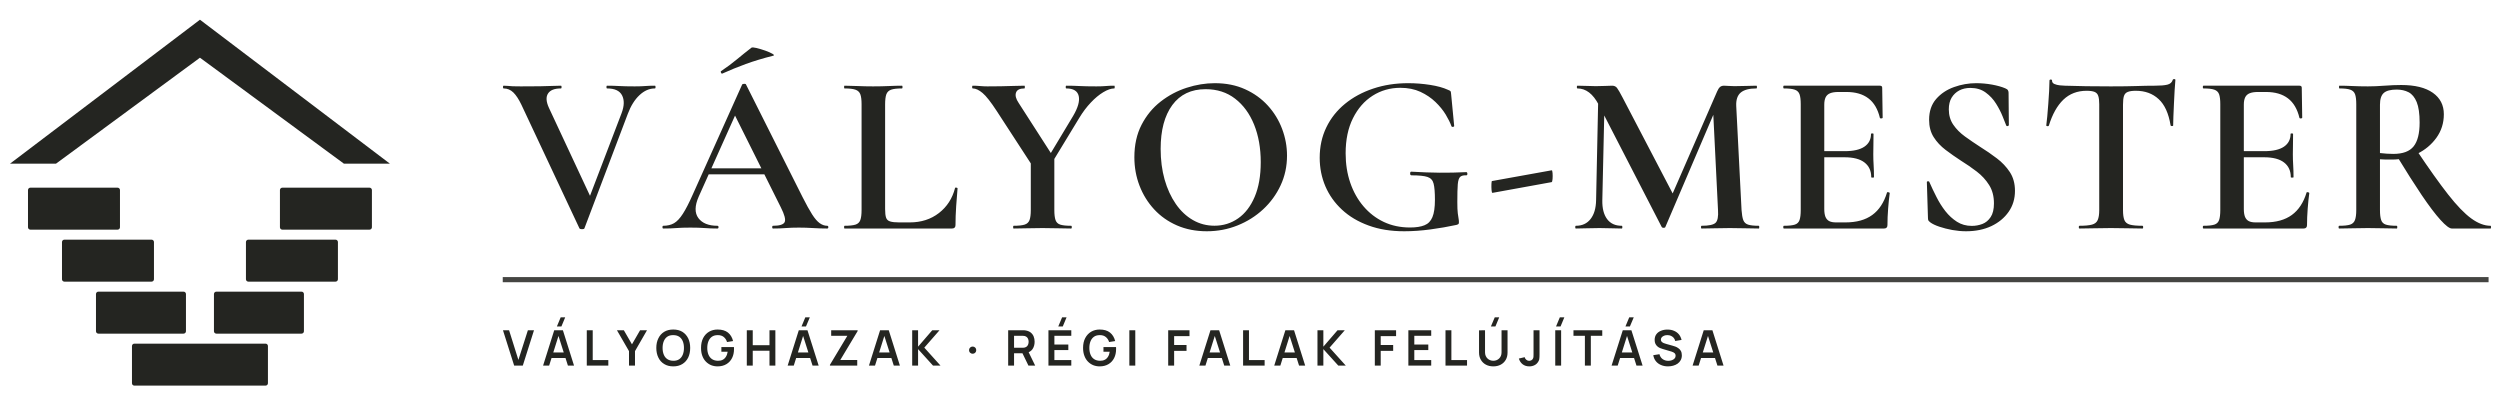
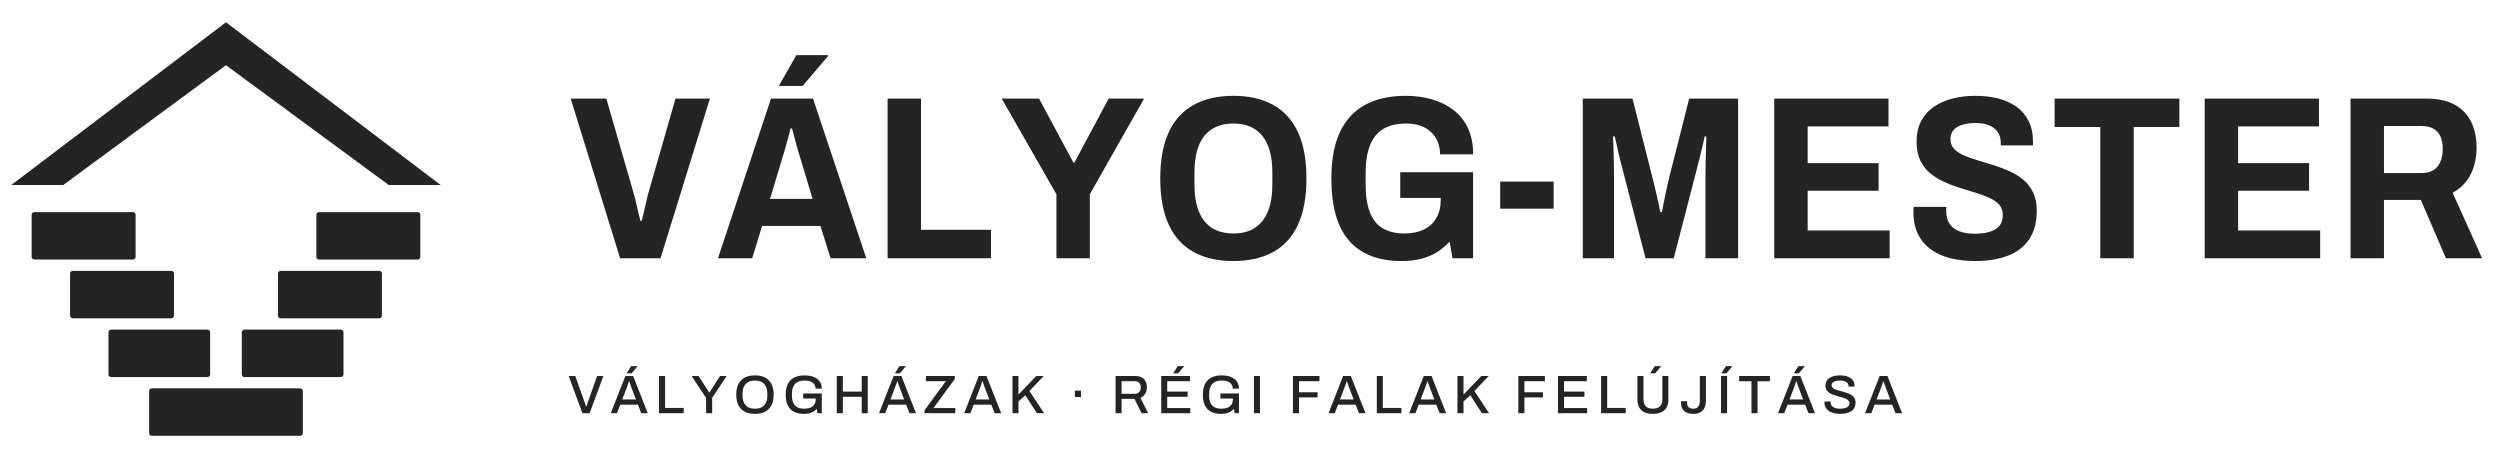
- <svg xmlns="http://www.w3.org/2000/svg" viewBox="0 0 437.6 70.0" role="img" aria-label="Vályog-Mester">
+ <svg xmlns="http://www.w3.org/2000/svg" viewBox="0 0 387.2 70.0" role="img" aria-label="Vályog-Mester">
  <g transform="translate(0 1) scale(0.7)">
    <path d="M50 3.5 L97.5 39.5 L86 39.5 L50 13 L14 39.5 L2.5 39.5Z" fill="#242521" />
    <g fill="#242521">
      <rect x="7" y="45.5" width="23" height="10.5" rx=".6" />
      <rect x="70" y="45.5" width="23" height="10.5" rx=".6" />
      <rect x="15.5" y="58.5" width="23" height="10.5" rx=".6" />
      <rect x="61.5" y="58.5" width="23" height="10.5" rx=".6" />
      <rect x="24" y="71.5" width="22.5" height="10.5" rx=".6" />
      <rect x="53.5" y="71.5" width="22.5" height="10.5" rx=".6" />
      <rect x="33" y="84.5" width="34" height="10.5" rx=".6" />
    </g>
  </g>
-   <path transform="translate(88.0 40)" d="M26.63 -25Q26.75 -25 26.75 -24.76Q26.75 -24.52 26.63 -24.52Q25.18 -24.52 23.93 -23.34Q22.68 -22.17 21.89 -20.07L14.3 -0.04Q14.26 0.12 13.88 0.12Q13.5 0.12 13.42 -0.04L3.26 -21.68Q2.58 -23.1 1.86 -23.81Q1.13 -24.52 0.16 -24.52Q0.04 -24.52 0.04 -24.76Q0.04 -25 0.16 -25Q0.65 -25 0.96 -24.96Q1.26 -24.92 1.74 -24.9Q2.21 -24.88 3.15 -24.88Q5.21 -24.88 6.53 -24.9Q7.85 -24.92 8.7 -24.96Q9.55 -25 10.18 -25Q10.3 -25 10.3 -24.76Q10.3 -24.52 10.18 -24.52Q8.49 -24.52 7.92 -23.62Q7.35 -22.73 8.09 -21.11L15.61 -5.01L13.84 -1.97L20.81 -20.21Q21.51 -22.09 20.89 -23.3Q20.27 -24.52 18.27 -24.52Q18.15 -24.52 18.15 -24.76Q18.15 -25 18.27 -25Q19.4 -25 20.42 -24.94Q21.43 -24.88 23.1 -24.88Q24.23 -24.88 24.93 -24.94Q25.63 -25 26.63 -25ZM35.24 -9.48 35.81 -10.54H47.17L47.45 -9.48ZM56.79 -0.48Q56.99 -0.48 56.99 -0.24Q56.99 0 56.79 0Q55.6 0 54.32 -0.08Q53.04 -0.16 51.85 -0.16Q50.51 -0.16 49.52 -0.08Q48.54 0 47.32 0Q47.16 0 47.16 -0.24Q47.16 -0.48 47.32 -0.48Q49.04 -0.48 49.35 -1.13Q49.65 -1.78 48.68 -3.7L40.44 -20.21L42.23 -23.27L34.3 -5.58Q33.24 -3.17 34.25 -1.82Q35.26 -0.48 37.57 -0.48Q37.77 -0.48 37.77 -0.24Q37.77 0 37.57 0Q36.37 0 35.37 -0.08Q34.37 -0.16 32.85 -0.16Q31.31 -0.16 30.38 -0.08Q29.45 0 28.11 0Q27.95 0 27.95 -0.24Q27.95 -0.48 28.11 -0.48Q29.19 -0.48 29.98 -0.93Q30.76 -1.38 31.53 -2.58Q32.3 -3.77 33.27 -5.97L41.9 -25.19Q41.95 -25.31 42.25 -25.33Q42.55 -25.35 42.59 -25.19L52.49 -5.48Q53.45 -3.58 54.15 -2.48Q54.85 -1.38 55.49 -0.93Q56.12 -0.48 56.79 -0.48ZM38.43 -27.12Q38.27 -27.08 38.19 -27.3Q38.11 -27.52 38.23 -27.56Q39.75 -28.58 41.01 -29.63Q42.26 -30.67 43.53 -31.65Q43.68 -31.77 44.41 -31.6Q45.15 -31.42 45.95 -31.14Q46.76 -30.85 47.22 -30.58Q47.68 -30.31 47.31 -30.24Q44.63 -29.56 42.55 -28.8Q40.47 -28.04 38.43 -27.12ZM66.93 -21.72V-3.4Q66.93 -2.4 67.1 -1.9Q67.27 -1.4 67.81 -1.24Q68.34 -1.07 69.37 -1.07H71.24Q74.23 -1.07 76.35 -2.71Q78.47 -4.35 79.17 -7.08Q79.2 -7.2 79.4 -7.16Q79.61 -7.13 79.61 -7.01Q79.49 -5.73 79.37 -3.93Q79.25 -2.13 79.25 -0.6Q79.25 0 78.63 0H59.83Q59.75 0 59.75 -0.24Q59.75 -0.48 59.83 -0.48Q61.1 -0.48 61.74 -0.68Q62.37 -0.88 62.59 -1.48Q62.81 -2.08 62.81 -3.24V-21.76Q62.81 -22.92 62.59 -23.5Q62.37 -24.08 61.74 -24.3Q61.1 -24.52 59.83 -24.52Q59.75 -24.52 59.75 -24.76Q59.75 -25 59.83 -25Q60.79 -25 62.1 -24.94Q63.41 -24.88 64.83 -24.88Q66.34 -24.88 67.61 -24.94Q68.88 -25 69.87 -25Q69.98 -25 69.98 -24.76Q69.98 -24.52 69.87 -24.52Q68.61 -24.52 67.98 -24.3Q67.36 -24.08 67.14 -23.48Q66.93 -22.88 66.93 -21.72ZM94.72 -11.19 99.83 -19.69Q101.12 -21.87 100.82 -23.19Q100.51 -24.52 98.65 -24.52Q98.54 -24.52 98.54 -24.76Q98.54 -25 98.65 -25Q99.9 -25 100.99 -24.94Q102.09 -24.88 103.92 -24.88Q104.92 -24.88 105.54 -24.94Q106.16 -25 107.04 -25Q107.12 -25 107.12 -24.76Q107.12 -24.52 107.04 -24.52Q106.22 -24.52 105.12 -23.86Q104.02 -23.2 102.94 -22.05Q101.85 -20.91 100.92 -19.37L95.54 -10.52ZM92.73 -10.94 86.46 -20.58Q84.93 -22.93 83.99 -23.72Q83.04 -24.52 82.28 -24.52Q82.16 -24.52 82.16 -24.76Q82.16 -25 82.28 -25Q82.89 -25 83.55 -24.94Q84.21 -24.88 84.82 -24.88Q85.94 -24.88 87.17 -24.9Q88.4 -24.92 89.5 -24.96Q90.6 -25 91.31 -25Q91.39 -25 91.39 -24.76Q91.39 -24.52 91.31 -24.52Q90.09 -24.52 89.84 -23.78Q89.59 -23.04 90.3 -21.99L96.24 -12.75ZM92.43 -12.4 96.55 -12.76V-3.24Q96.55 -2.08 96.76 -1.48Q96.97 -0.88 97.59 -0.68Q98.21 -0.48 99.49 -0.48Q99.61 -0.48 99.61 -0.24Q99.61 0 99.49 0Q98.46 0 97.22 -0.04Q95.97 -0.08 94.47 -0.08Q93.05 -0.08 91.75 -0.04Q90.44 0 89.42 0Q89.34 0 89.34 -0.24Q89.34 -0.48 89.42 -0.48Q90.7 -0.48 91.34 -0.68Q91.98 -0.88 92.21 -1.48Q92.43 -2.08 92.43 -3.24ZM123.24 0.48Q120.36 0.48 118.02 -0.54Q115.68 -1.56 114.02 -3.36Q112.36 -5.16 111.46 -7.5Q110.56 -9.84 110.56 -12.48Q110.56 -15.72 111.82 -18.16Q113.08 -20.6 115.16 -22.22Q117.24 -23.84 119.72 -24.64Q122.2 -25.44 124.64 -25.44Q127.6 -25.44 129.94 -24.38Q132.28 -23.32 133.92 -21.52Q135.56 -19.72 136.42 -17.44Q137.28 -15.16 137.28 -12.76Q137.28 -9.96 136.16 -7.56Q135.04 -5.16 133.1 -3.36Q131.16 -1.56 128.62 -0.54Q126.08 0.48 123.24 0.48ZM124.58 -0.49Q126.89 -0.49 128.73 -1.78Q130.56 -3.06 131.62 -5.55Q132.68 -8.03 132.68 -11.61Q132.68 -15.3 131.52 -18.18Q130.35 -21.07 128.19 -22.73Q126.04 -24.39 123.03 -24.39Q119.25 -24.39 117.2 -21.61Q115.16 -18.83 115.16 -13.94Q115.16 -11.04 115.85 -8.58Q116.55 -6.12 117.82 -4.29Q119.08 -2.47 120.81 -1.48Q122.53 -0.49 124.58 -0.49ZM157.79 0.48Q154.29 0.48 151.55 -0.53Q148.8 -1.53 146.9 -3.3Q144.99 -5.07 143.99 -7.4Q143 -9.73 143 -12.38Q143 -15.31 144.16 -17.7Q145.31 -20.09 147.42 -21.82Q149.53 -23.55 152.35 -24.49Q155.17 -25.44 158.5 -25.44Q160.42 -25.44 162.33 -25.14Q164.24 -24.84 165.45 -24.28Q165.87 -24.12 165.92 -24.01Q165.98 -23.91 166.02 -23.36L166.54 -17.95Q166.54 -17.83 166.34 -17.79Q166.14 -17.75 166.06 -17.91Q165.75 -18.79 165.06 -19.94Q164.36 -21.09 163.26 -22.15Q162.16 -23.21 160.64 -23.92Q159.11 -24.63 157.11 -24.63Q154.45 -24.63 152.27 -23.25Q150.1 -21.87 148.82 -19.3Q147.54 -16.74 147.54 -13.17Q147.54 -10.37 148.35 -8.01Q149.16 -5.65 150.66 -3.89Q152.17 -2.12 154.22 -1.15Q156.28 -0.18 158.8 -0.18Q160.39 -0.18 161.34 -0.57Q162.3 -0.95 162.73 -1.99Q163.17 -3.04 163.17 -5.03Q163.17 -6.95 162.94 -7.85Q162.72 -8.75 161.86 -9.03Q161 -9.31 159.07 -9.31Q158.83 -9.31 158.83 -9.63Q158.83 -9.95 159.03 -9.95Q161.79 -9.79 164 -9.77Q166.22 -9.75 168.66 -9.87Q168.83 -9.87 168.85 -9.59Q168.86 -9.31 168.66 -9.31Q167.94 -9.35 167.6 -9.05Q167.26 -8.75 167.17 -7.75Q167.09 -6.75 167.09 -4.63Q167.09 -3.31 167.17 -2.67Q167.25 -2.03 167.31 -1.73Q167.37 -1.43 167.37 -1.11Q167.37 -0.87 167.29 -0.79Q167.21 -0.71 166.93 -0.63Q164.76 -0.16 162.37 0.16Q159.98 0.48 157.79 0.48ZM173.24 -6.24Q173.12 -6.24 173.08 -6.74Q173.04 -7.25 173.06 -7.78Q173.08 -8.31 173.16 -8.31L183.6 -10.19Q183.72 -10.23 183.76 -9.71Q183.8 -9.18 183.76 -8.67Q183.72 -8.17 183.6 -8.12ZM191.38 -4.95 191.78 -24.08 192.9 -24 192.47 -4.95Q192.43 -2.84 193.3 -1.66Q194.17 -0.48 195.86 -0.48Q195.98 -0.48 195.98 -0.24Q195.98 0 195.86 0Q194.98 0 194.06 -0.04Q193.14 -0.08 191.98 -0.08Q190.75 -0.08 189.73 -0.04Q188.71 0 187.84 0Q187.73 0 187.73 -0.24Q187.73 -0.48 187.84 -0.48Q189.49 -0.48 190.41 -1.66Q191.34 -2.84 191.38 -4.95ZM219.86 -0.48Q219.94 -0.48 219.94 -0.24Q219.94 0 219.86 0Q218.83 0 217.53 -0.04Q216.23 -0.08 214.8 -0.08Q213.36 -0.08 212.11 -0.04Q210.86 0 209.85 0Q209.74 0 209.74 -0.24Q209.74 -0.48 209.85 -0.48Q211.75 -0.48 212.29 -1Q212.84 -1.52 212.72 -3.24L211.83 -21.27L213.75 -24.23L203.51 -0.28Q203.47 -0.12 203.21 -0.12Q202.94 -0.12 202.86 -0.28L191.83 -21.68Q190.34 -24.52 188.12 -24.52Q188.01 -24.52 188.01 -24.76Q188.01 -25 188.12 -25Q188.93 -25 189.82 -24.96Q190.7 -24.92 191.32 -24.92Q192.29 -24.92 193.03 -24.96Q193.77 -25 194.18 -25Q194.74 -25 195.04 -24.61Q195.35 -24.21 196.02 -22.92L205.01 -5.71L203.14 -2.37L212.57 -24Q212.8 -24.54 213.07 -24.77Q213.34 -25 213.77 -25Q214.14 -25 214.57 -24.96Q215.01 -24.92 215.6 -24.92Q216.84 -24.92 217.71 -24.96Q218.57 -25 219.43 -25Q219.54 -25 219.54 -24.76Q219.54 -24.52 219.43 -24.52Q217.57 -24.52 216.7 -23.8Q215.84 -23.07 215.91 -21.46L216.84 -3.24Q216.92 -2.08 217.14 -1.48Q217.37 -0.88 217.99 -0.68Q218.61 -0.48 219.86 -0.48ZM241.78 0H224.26Q224.14 0 224.14 -0.24Q224.14 -0.48 224.26 -0.48Q225.54 -0.48 226.16 -0.68Q226.78 -0.88 226.99 -1.48Q227.2 -2.08 227.2 -3.24V-21.76Q227.2 -22.92 226.99 -23.5Q226.78 -24.08 226.16 -24.3Q225.54 -24.52 224.26 -24.52Q224.14 -24.52 224.14 -24.76Q224.14 -25 224.26 -25H241.06Q241.46 -25 241.46 -24.64L241.54 -19.39Q241.54 -19.3 241.33 -19.27Q241.13 -19.23 241.06 -19.35Q240.51 -21.67 239.05 -22.78Q237.59 -23.9 235.21 -23.9H233.8Q232.9 -23.9 232.35 -23.68Q231.8 -23.46 231.56 -22.97Q231.32 -22.47 231.32 -21.69V-3.4Q231.32 -2.59 231.52 -2.06Q231.73 -1.54 232.18 -1.3Q232.63 -1.07 233.38 -1.07H235.03Q237.94 -1.07 239.72 -2.37Q241.5 -3.66 242.3 -6.29Q242.33 -6.41 242.55 -6.35Q242.78 -6.3 242.78 -6.21Q242.62 -5.07 242.5 -3.51Q242.38 -1.94 242.38 -0.6Q242.38 0 241.78 0ZM239.54 -8.99Q239.54 -10.65 238.36 -11.56Q237.19 -12.47 234.86 -12.47H229.35V-13.54H234.91Q237.19 -13.54 238.35 -14.33Q239.5 -15.12 239.5 -16.54Q239.5 -16.65 239.72 -16.65Q239.94 -16.65 239.94 -16.54Q239.94 -15.24 239.92 -14.52Q239.9 -13.79 239.9 -13Q239.9 -12.02 239.96 -11.07Q240.02 -10.12 240.02 -8.99Q240.02 -8.91 239.78 -8.91Q239.54 -8.91 239.54 -8.99ZM253.12 -20.85Q253.12 -19.31 253.91 -18.16Q254.69 -17.02 255.96 -16.1Q257.22 -15.19 258.63 -14.28Q260.14 -13.34 261.52 -12.29Q262.9 -11.25 263.8 -9.88Q264.7 -8.51 264.7 -6.59Q264.7 -4.51 263.59 -2.92Q262.48 -1.33 260.56 -0.42Q258.64 0.48 256.13 0.48Q254.97 0.48 253.73 0.26Q252.5 0.03 251.46 -0.32Q250.42 -0.67 249.86 -1.09Q249.7 -1.21 249.58 -1.35Q249.47 -1.5 249.47 -1.85L249.28 -8.05Q249.24 -8.25 249.46 -8.27Q249.68 -8.29 249.72 -8.13Q250.26 -6.89 250.95 -5.54Q251.63 -4.18 252.52 -3.04Q253.41 -1.91 254.55 -1.18Q255.68 -0.46 257.15 -0.46Q258.11 -0.46 259 -0.8Q259.88 -1.14 260.45 -2.01Q261.02 -2.87 261.02 -4.4Q261.02 -6.29 260.17 -7.62Q259.33 -8.96 258.01 -9.97Q256.69 -10.98 255.24 -11.88Q253.84 -12.79 252.56 -13.76Q251.27 -14.74 250.47 -16Q249.67 -17.26 249.67 -19.03Q249.67 -21.25 250.9 -22.67Q252.13 -24.08 254.03 -24.76Q255.93 -25.44 257.9 -25.44Q259.29 -25.44 260.69 -25.19Q262.08 -24.93 262.98 -24.55Q263.37 -24.39 263.47 -24.2Q263.58 -24 263.58 -23.77L263.63 -18.11Q263.63 -17.99 263.44 -17.93Q263.26 -17.88 263.18 -18.01Q262.97 -18.54 262.54 -19.62Q262.11 -20.7 261.4 -21.84Q260.69 -22.99 259.58 -23.8Q258.48 -24.61 256.9 -24.61Q255.8 -24.61 254.95 -24.17Q254.11 -23.72 253.61 -22.9Q253.12 -22.08 253.12 -20.85ZM277.25 -24.11Q274.8 -24.11 273.17 -22.55Q271.55 -20.99 270.63 -18.01Q270.59 -17.9 270.39 -17.91Q270.18 -17.93 270.18 -18.05Q270.26 -18.6 270.35 -19.6Q270.43 -20.61 270.53 -21.79Q270.62 -22.97 270.68 -24.07Q270.74 -25.17 270.74 -25.88Q270.74 -26.08 270.97 -26.08Q271.19 -26.08 271.19 -25.88Q271.19 -25.48 271.6 -25.3Q272.02 -25.12 272.55 -25.06Q273.09 -25 273.45 -25Q276.89 -24.88 281.49 -24.88Q284.29 -24.88 285.97 -24.94Q287.65 -25 289.21 -25Q290.63 -25 291.37 -25.18Q292.11 -25.36 292.31 -26Q292.35 -26.16 292.57 -26.16Q292.78 -26.16 292.78 -26Q292.71 -25.37 292.65 -24.24Q292.58 -23.12 292.53 -21.89Q292.47 -20.65 292.43 -19.6Q292.39 -18.56 292.39 -18.05Q292.39 -17.93 292.18 -17.93Q291.98 -17.93 291.94 -18.05Q291.43 -21.2 289.85 -22.65Q288.28 -24.11 285.86 -24.11Q284.91 -24.11 284.42 -23.9Q283.93 -23.7 283.77 -23.17Q283.61 -22.65 283.61 -21.68V-3.24Q283.61 -2.08 283.85 -1.48Q284.1 -0.88 284.82 -0.68Q285.54 -0.48 287.03 -0.48Q287.14 -0.48 287.14 -0.24Q287.14 0 287.03 0Q285.92 0 284.53 -0.04Q283.14 -0.08 281.49 -0.08Q279.91 -0.08 278.52 -0.04Q277.14 0 275.99 0Q275.87 0 275.87 -0.24Q275.87 -0.48 275.99 -0.48Q277.43 -0.48 278.17 -0.68Q278.92 -0.88 279.18 -1.48Q279.45 -2.08 279.45 -3.24V-21.76Q279.45 -22.7 279.28 -23.2Q279.12 -23.71 278.64 -23.91Q278.16 -24.11 277.25 -24.11ZM315.22 0H297.7Q297.58 0 297.58 -0.24Q297.58 -0.48 297.7 -0.48Q298.98 -0.48 299.6 -0.68Q300.22 -0.88 300.43 -1.48Q300.64 -2.08 300.64 -3.24V-21.76Q300.64 -22.92 300.43 -23.5Q300.22 -24.08 299.6 -24.3Q298.98 -24.52 297.7 -24.52Q297.58 -24.52 297.58 -24.76Q297.58 -25 297.7 -25H314.5Q314.9 -25 314.9 -24.64L314.98 -19.39Q314.98 -19.3 314.77 -19.27Q314.57 -19.23 314.5 -19.35Q313.95 -21.67 312.49 -22.78Q311.03 -23.9 308.65 -23.9H307.24Q306.34 -23.9 305.79 -23.68Q305.24 -23.46 305 -22.97Q304.76 -22.47 304.76 -21.69V-3.4Q304.76 -2.59 304.96 -2.06Q305.17 -1.54 305.62 -1.3Q306.07 -1.07 306.82 -1.07H308.47Q311.38 -1.07 313.16 -2.37Q314.94 -3.66 315.74 -6.29Q315.77 -6.41 315.99 -6.35Q316.22 -6.3 316.22 -6.21Q316.06 -5.07 315.94 -3.51Q315.82 -1.94 315.82 -0.6Q315.82 0 315.22 0ZM312.98 -8.99Q312.98 -10.65 311.8 -11.56Q310.63 -12.47 308.3 -12.47H302.79V-13.54H308.35Q310.63 -13.54 311.79 -14.33Q312.94 -15.12 312.94 -16.54Q312.94 -16.65 313.16 -16.65Q313.38 -16.65 313.38 -16.54Q313.38 -15.24 313.36 -14.52Q313.34 -13.79 313.34 -13Q313.34 -12.02 313.4 -11.07Q313.46 -10.12 313.46 -8.99Q313.46 -8.91 313.22 -8.91Q312.98 -8.91 312.98 -8.99ZM341.17 0Q340.55 0 339.18 -1.51Q337.81 -3.02 335.89 -5.86Q333.97 -8.71 331.56 -12.67L334.99 -13.72Q338.23 -8.88 340.51 -5.97Q342.79 -3.06 344.56 -1.77Q346.33 -0.48 347.94 -0.48Q348.03 -0.48 348.03 -0.24Q348.03 0 347.94 0Q345.28 0 343.61 0Q341.93 0 341.17 0ZM332.31 -25.12Q335.91 -25.12 337.84 -23.76Q339.77 -22.4 339.77 -20.01Q339.77 -17.68 338.46 -15.87Q337.15 -14.07 335.09 -13.07Q333.03 -12.07 330.72 -12.07Q330.19 -12.07 329.63 -12.07Q329.06 -12.08 328.59 -12.12V-3.24Q328.59 -2.08 328.8 -1.48Q329 -0.88 329.63 -0.68Q330.25 -0.48 331.53 -0.48Q331.62 -0.48 331.62 -0.24Q331.62 0 331.53 0Q330.5 0 329.24 -0.04Q327.98 -0.08 326.48 -0.08Q325.06 -0.08 323.77 -0.04Q322.49 0 321.46 0Q321.34 0 321.34 -0.24Q321.34 -0.48 321.46 -0.48Q322.74 -0.48 323.36 -0.68Q323.98 -0.88 324.21 -1.48Q324.44 -2.08 324.44 -3.24V-21.76Q324.44 -22.92 324.23 -23.5Q324.02 -24.08 323.4 -24.3Q322.78 -24.52 321.5 -24.52Q321.42 -24.52 321.42 -24.76Q321.42 -25 321.5 -25Q322.53 -25 323.79 -24.94Q325.06 -24.88 326.48 -24.88Q327.78 -24.88 329.37 -25Q330.96 -25.12 332.31 -25.12ZM335.53 -18.55Q335.53 -20.88 335.02 -22.13Q334.51 -23.37 333.61 -23.85Q332.7 -24.32 331.52 -24.32Q329.94 -24.32 329.27 -23.74Q328.59 -23.15 328.59 -21.68V-13.21Q329.15 -13.14 329.79 -13.1Q330.44 -13.06 330.92 -13.06Q333.43 -13.06 334.48 -14.38Q335.53 -15.7 335.53 -18.55Z" fill="#242521" />
-   <rect x="88.0" y="48.5" width="347.6" height=".9" fill="#242521" opacity=".85" />
-   <path transform="translate(88.0 64)" d="M2 0 0.04 -6.19H1.11L2.74 -1L4.4 -6.19H5.47L3.51 0ZM10.27 -6.86H9.48L10.14 -8.45H10.93ZM7.06 0 9.01 -6.19H10.53L12.48 0H11.41L9.64 -5.56H9.87L8.12 0ZM8.15 -1.34V-2.31H11.4V-1.34ZM14.71 0V-6.19H15.75V-0.97H18.48V0ZM22.1 0V-2.54L19.99 -6.19H21.2L22.62 -3.73L24.04 -6.19H25.25L23.15 -2.54V0ZM29.85 0.13Q28.92 0.13 28.26 -0.28Q27.59 -0.68 27.24 -1.41Q26.88 -2.14 26.88 -3.1Q26.88 -4.06 27.24 -4.78Q27.59 -5.51 28.26 -5.92Q28.92 -6.32 29.85 -6.32Q30.78 -6.32 31.44 -5.92Q32.1 -5.51 32.46 -4.78Q32.81 -4.06 32.81 -3.1Q32.81 -2.14 32.46 -1.41Q32.1 -0.68 31.44 -0.28Q30.78 0.13 29.85 0.13ZM29.85 -0.85Q30.47 -0.84 30.89 -1.12Q31.3 -1.4 31.51 -1.91Q31.72 -2.42 31.72 -3.1Q31.72 -3.77 31.51 -4.28Q31.3 -4.78 30.89 -5.06Q30.47 -5.34 29.85 -5.34Q29.22 -5.35 28.81 -5.07Q28.4 -4.79 28.19 -4.28Q27.98 -3.77 27.98 -3.1Q27.98 -2.42 28.19 -1.92Q28.39 -1.42 28.81 -1.14Q29.22 -0.86 29.85 -0.85ZM37.6 0.13Q37 0.13 36.47 -0.08Q35.95 -0.3 35.55 -0.71Q35.15 -1.12 34.93 -1.72Q34.71 -2.32 34.71 -3.1Q34.71 -4.11 35.08 -4.83Q35.46 -5.55 36.12 -5.94Q36.78 -6.32 37.6 -6.32Q38.75 -6.32 39.42 -5.79Q40.08 -5.26 40.32 -4.3L39.26 -4.13Q39.09 -4.68 38.69 -5.01Q38.29 -5.34 37.67 -5.34Q37.05 -5.35 36.63 -5.07Q36.22 -4.79 36.01 -4.28Q35.8 -3.77 35.8 -3.1Q35.8 -2.42 36.01 -1.92Q36.22 -1.42 36.63 -1.14Q37.05 -0.86 37.67 -0.85Q38.14 -0.84 38.49 -1.02Q38.84 -1.19 39.06 -1.55Q39.29 -1.9 39.37 -2.43H38.27V-3.25H40.47Q40.48 -3.18 40.48 -3.05Q40.48 -2.91 40.48 -2.88Q40.48 -2.01 40.14 -1.33Q39.79 -0.64 39.15 -0.26Q38.5 0.13 37.6 0.13ZM42.72 0V-6.19H43.76V-3.58H46.69V-6.19H47.72V0H46.69V-2.61H43.76V0ZM53.08 -6.86H52.3L52.96 -8.45H53.75ZM49.87 0 51.82 -6.19H53.34L55.3 0H54.23L52.46 -5.56H52.69L50.94 0ZM50.96 -1.34V-2.31H54.21V-1.34ZM57.27 0V-0.14L60.32 -5.22H57.49V-6.19H62.12V-6.05L59.08 -0.98H62.05V0ZM64.1 0 66.05 -6.19H67.57L69.52 0H68.45L66.68 -5.56H66.91L65.16 0ZM65.19 -1.34V-2.31H68.44V-1.34ZM71.67 0V-6.19H72.7V-3.32L75.18 -6.19H76.45L73.79 -3.15L76.63 0H75.32L72.7 -2.89V0ZM82.26 -2.08Q81.99 -2.08 81.81 -2.26Q81.62 -2.44 81.62 -2.71Q81.62 -2.98 81.81 -3.16Q81.99 -3.34 82.26 -3.34Q82.51 -3.34 82.7 -3.16Q82.88 -2.98 82.88 -2.71Q82.88 -2.44 82.7 -2.26Q82.51 -2.08 82.26 -2.08ZM88.47 0V-6.19H91.03Q91.12 -6.19 91.26 -6.19Q91.4 -6.18 91.52 -6.16Q92.06 -6.07 92.41 -5.8Q92.76 -5.52 92.93 -5.11Q93.1 -4.69 93.1 -4.18Q93.1 -3.42 92.72 -2.87Q92.33 -2.33 91.54 -2.2L91.1 -2.16H89.5V0ZM92.02 0 90.8 -2.52 91.86 -2.75 93.2 0ZM89.5 -3.13H90.98Q91.07 -3.13 91.18 -3.14Q91.28 -3.15 91.38 -3.17Q91.63 -3.24 91.78 -3.4Q91.93 -3.56 91.99 -3.77Q92.05 -3.98 92.05 -4.18Q92.05 -4.37 91.99 -4.58Q91.93 -4.79 91.78 -4.95Q91.63 -5.11 91.38 -5.18Q91.28 -5.21 91.18 -5.21Q91.07 -5.22 90.98 -5.22H89.5ZM98.03 -6.86H97.24L97.91 -8.45H98.69ZM95.52 0V-6.19H99.52V-5.22H96.56V-3.69H99V-2.72H96.56V-0.97H99.52V0ZM104.48 0.13Q103.88 0.13 103.35 -0.08Q102.83 -0.3 102.43 -0.71Q102.03 -1.12 101.81 -1.72Q101.58 -2.32 101.58 -3.1Q101.58 -4.11 101.96 -4.83Q102.34 -5.55 103 -5.94Q103.66 -6.32 104.48 -6.32Q105.63 -6.32 106.29 -5.79Q106.96 -5.26 107.2 -4.3L106.14 -4.13Q105.97 -4.68 105.56 -5.01Q105.16 -5.34 104.55 -5.34Q103.92 -5.35 103.51 -5.07Q103.1 -4.79 102.89 -4.28Q102.68 -3.77 102.68 -3.1Q102.68 -2.42 102.89 -1.92Q103.09 -1.42 103.51 -1.14Q103.92 -0.86 104.55 -0.85Q105.01 -0.84 105.37 -1.02Q105.72 -1.19 105.94 -1.55Q106.17 -1.9 106.24 -2.43H105.15V-3.25H107.35Q107.35 -3.18 107.36 -3.05Q107.36 -2.91 107.36 -2.88Q107.36 -2.01 107.02 -1.33Q106.67 -0.64 106.03 -0.26Q105.38 0.13 104.48 0.13ZM109.68 0V-6.19H110.72V0ZM116.48 0V-6.19H120.21V-5.16H117.52V-3.61H119.69V-2.58H117.52V0ZM121.93 0 123.88 -6.19H125.4L127.35 0H126.29L124.52 -5.56H124.75L123 0ZM123.02 -1.34V-2.31H126.27V-1.34ZM129.59 0V-6.19H130.62V-0.97H133.36V0ZM135.04 0 136.99 -6.19H138.51L140.46 0H139.39L137.62 -5.56H137.85L136.11 0ZM136.13 -1.34V-2.31H139.38V-1.34ZM142.61 0V-6.19H143.64V-3.32L146.12 -6.19H147.39L144.73 -3.15L147.57 0H146.26L143.64 -2.89V0ZM152.65 0V-6.19H156.37V-5.16H153.68V-3.61H155.86V-2.58H153.68V0ZM158.52 0V-6.19H162.52V-5.22H159.56V-3.69H162.01V-2.72H159.56V-0.97H162.52V0ZM165.02 0V-6.19H166.05V-0.97H168.79V0ZM173.76 -6.86H172.97L173.64 -8.45H174.42ZM173.39 0.13Q172.65 0.13 172.09 -0.17Q171.53 -0.47 171.21 -1.02Q170.89 -1.56 170.89 -2.3V-6.18L171.94 -6.19V-2.33Q171.94 -1.98 172.06 -1.7Q172.18 -1.43 172.38 -1.24Q172.59 -1.04 172.85 -0.95Q173.11 -0.85 173.39 -0.85Q173.68 -0.85 173.94 -0.95Q174.2 -1.05 174.4 -1.24Q174.6 -1.43 174.72 -1.71Q174.83 -1.98 174.83 -2.33V-6.19H175.88V-2.3Q175.88 -1.56 175.57 -1.02Q175.25 -0.47 174.69 -0.17Q174.13 0.13 173.39 0.13ZM179.7 0.13Q178.99 0.13 178.52 -0.24Q178.05 -0.61 177.86 -1.24L178.88 -1.48Q178.93 -1.22 179.16 -1.03Q179.39 -0.84 179.66 -0.84Q179.84 -0.84 180.05 -0.94Q180.25 -1.04 180.34 -1.25Q180.41 -1.39 180.42 -1.58Q180.43 -1.77 180.43 -2.02V-6.19H181.48V-2.02Q181.48 -1.74 181.47 -1.52Q181.47 -1.3 181.43 -1.11Q181.39 -0.92 181.27 -0.72Q181.02 -0.28 180.61 -0.08Q180.2 0.13 179.7 0.13ZM185.16 -6.86H184.37L185.03 -8.45H185.82ZM184.23 0V-6.19H185.26V0ZM189.42 0V-5.22H187.42V-6.19H192.46V-5.22H190.46V0ZM197.3 -6.86H196.52L197.18 -8.45H197.97ZM194.09 0 196.05 -6.19H197.56L199.52 0H198.45L196.68 -5.56H196.91L195.16 0ZM195.18 -1.34V-2.31H198.43V-1.34ZM203.96 0.13Q203.28 0.13 202.74 -0.11Q202.19 -0.34 201.84 -0.78Q201.49 -1.22 201.39 -1.83L202.47 -2Q202.61 -1.44 203.03 -1.14Q203.46 -0.84 204.02 -0.84Q204.35 -0.84 204.65 -0.95Q204.94 -1.05 205.12 -1.25Q205.3 -1.45 205.3 -1.73Q205.3 -1.86 205.26 -1.97Q205.22 -2.08 205.13 -2.17Q205.05 -2.25 204.92 -2.32Q204.79 -2.39 204.61 -2.45L203.02 -2.92Q202.81 -2.98 202.57 -3.08Q202.33 -3.18 202.12 -3.36Q201.91 -3.54 201.77 -3.81Q201.63 -4.09 201.63 -4.5Q201.63 -5.1 201.94 -5.51Q202.24 -5.91 202.76 -6.11Q203.27 -6.32 203.9 -6.31Q204.53 -6.31 205.03 -6.09Q205.53 -5.88 205.87 -5.48Q206.2 -5.08 206.34 -4.5L205.23 -4.31Q205.16 -4.64 204.96 -4.87Q204.76 -5.09 204.48 -5.22Q204.2 -5.34 203.88 -5.34Q203.57 -5.35 203.31 -5.25Q203.05 -5.15 202.89 -4.98Q202.72 -4.8 202.72 -4.55Q202.72 -4.32 202.86 -4.18Q203 -4.04 203.2 -3.95Q203.41 -3.87 203.62 -3.81L204.73 -3.5Q204.96 -3.44 205.24 -3.34Q205.52 -3.24 205.78 -3.05Q206.05 -2.87 206.22 -2.57Q206.39 -2.26 206.39 -1.8Q206.39 -1.32 206.19 -0.96Q205.99 -0.59 205.65 -0.35Q205.31 -0.11 204.87 0.01Q204.43 0.13 203.96 0.13ZM208.27 0 210.22 -6.19H211.74L213.69 0H212.62L210.85 -5.56H211.08L209.33 0ZM209.36 -1.34V-2.31H212.61V-1.34Z" fill="#242521" />
+   <path transform="translate(88.0 40)" d="M8.04 0 0.39 -24.73H5.91L10.26 -9.65Q10.4 -9.16 10.55 -8.45Q10.7 -7.74 10.88 -7.04Q11.06 -6.34 11.18 -5.79H11.38Q11.49 -6.18 11.64 -6.79Q11.78 -7.41 11.95 -8.14Q12.12 -8.87 12.29 -9.64L16.62 -24.73H21.95L14.3 0ZM23.2 0 31.41 -24.73H37.92L46.17 0H40.64L39.07 -5.01H30.04L28.5 0ZM31.26 -9.2H37.85L35.9 -15.69Q35.79 -16.03 35.63 -16.56Q35.47 -17.08 35.31 -17.7Q35.14 -18.32 34.98 -18.95Q34.81 -19.59 34.67 -20.1H34.44Q34.29 -19.44 34.06 -18.6Q33.82 -17.77 33.6 -16.98Q33.38 -16.19 33.22 -15.69ZM32.62 -26.69 35.34 -31.46H40.22L40.26 -31.33L36.31 -26.69ZM49.47 0V-24.73H54.65V-4.41H65.49V0ZM75.62 0V-9.91L67.14 -24.73H72.93L78.24 -14.83H78.41L83.71 -24.73H89.2L80.79 -9.91V0ZM103.02 0.43Q99.44 0.43 96.9 -0.95Q94.36 -2.33 93.03 -5.17Q91.7 -8.01 91.7 -12.36Q91.7 -16.72 93.03 -19.55Q94.36 -22.38 96.9 -23.77Q99.44 -25.16 103.02 -25.16Q106.63 -25.16 109.16 -23.77Q111.69 -22.38 113.02 -19.55Q114.34 -16.72 114.34 -12.36Q114.34 -8.01 113.02 -5.17Q111.69 -2.33 109.16 -0.95Q106.63 0.43 103.02 0.43ZM103.02 -3.84Q104.54 -3.84 105.66 -4.33Q106.78 -4.83 107.54 -5.79Q108.3 -6.76 108.68 -8.17Q109.06 -9.59 109.06 -11.43V-13.27Q109.06 -15.12 108.68 -16.54Q108.3 -17.97 107.54 -18.92Q106.78 -19.88 105.66 -20.37Q104.54 -20.87 103.02 -20.87Q101.51 -20.87 100.39 -20.37Q99.26 -19.88 98.5 -18.92Q97.75 -17.97 97.37 -16.54Q97 -15.12 97 -13.27V-11.43Q97 -9.59 97.37 -8.17Q97.75 -6.76 98.5 -5.79Q99.26 -4.83 100.39 -4.33Q101.51 -3.84 103.02 -3.84ZM129.02 0.43Q123.75 0.43 120.97 -2.69Q118.2 -5.81 118.2 -12.36Q118.2 -16.72 119.53 -19.54Q120.86 -22.37 123.44 -23.77Q126.02 -25.16 129.69 -25.16Q131.94 -25.16 133.85 -24.59Q135.76 -24.03 137.18 -22.91Q138.61 -21.79 139.39 -20.09Q140.16 -18.39 140.16 -16.1H135.03Q135.03 -17.23 134.64 -18.12Q134.25 -19 133.55 -19.63Q132.85 -20.25 131.89 -20.56Q130.92 -20.87 129.76 -20.87Q128.18 -20.87 126.99 -20.4Q125.81 -19.94 125.04 -18.99Q124.27 -18.03 123.89 -16.6Q123.51 -15.17 123.51 -13.26V-11.43Q123.51 -8.82 124.16 -7.14Q124.81 -5.45 126.15 -4.65Q127.5 -3.84 129.52 -3.84Q131.27 -3.84 132.52 -4.45Q133.77 -5.06 134.45 -6.22Q135.14 -7.38 135.14 -9.02V-9.34H128.87V-13.33H140.15V0H136.96L136.52 -2.59Q135.63 -1.61 134.54 -0.93Q133.44 -0.25 132.09 0.09Q130.73 0.43 129.02 0.43ZM144.35 -7.68V-11.87H152.63V-7.68ZM157.14 0V-24.73H164.84L168.05 -12.02Q168.21 -11.43 168.41 -10.54Q168.62 -9.65 168.82 -8.75Q169.02 -7.86 169.15 -7.15H169.41Q169.5 -7.71 169.66 -8.52Q169.83 -9.34 170.02 -10.26Q170.22 -11.19 170.41 -12.04L173.62 -24.73H181.2V0H176.14V-12.28Q176.14 -13.63 176.17 -14.99Q176.2 -16.36 176.24 -17.41Q176.28 -18.47 176.28 -18.87H176.02Q175.94 -18.46 175.73 -17.57Q175.52 -16.67 175.28 -15.68Q175.04 -14.68 174.83 -13.92L171.23 0H166.86L163.27 -13.91Q163.09 -14.52 162.88 -15.41Q162.67 -16.3 162.47 -17.23Q162.26 -18.16 162.1 -18.86H161.83Q161.87 -18.04 161.9 -16.88Q161.93 -15.71 161.96 -14.5Q161.98 -13.29 161.98 -12.28V0ZM186.79 0V-24.73H204.49V-20.42H191.97V-14.73H202.96V-10.46H191.97V-4.31H204.67V0ZM217.97 0.43Q216 0.43 214.26 0.04Q212.52 -0.36 211.19 -1.28Q209.86 -2.19 209.1 -3.66Q208.35 -5.12 208.35 -7.26Q208.35 -7.43 208.36 -7.63Q208.38 -7.83 208.38 -7.96H213.45Q213.44 -7.84 213.43 -7.66Q213.43 -7.47 213.43 -7.33Q213.43 -6.11 213.96 -5.33Q214.48 -4.55 215.49 -4.17Q216.49 -3.8 217.87 -3.8Q218.74 -3.8 219.42 -3.92Q220.11 -4.04 220.64 -4.28Q221.16 -4.51 221.52 -4.86Q221.87 -5.22 222.03 -5.67Q222.19 -6.13 222.19 -6.7Q222.19 -7.65 221.64 -8.29Q221.08 -8.92 220.13 -9.35Q219.18 -9.78 217.98 -10.15Q216.78 -10.51 215.51 -10.91Q214.24 -11.3 213.06 -11.85Q211.87 -12.4 210.92 -13.19Q209.96 -13.99 209.4 -15.18Q208.84 -16.36 208.84 -18.04Q208.84 -19.9 209.54 -21.25Q210.25 -22.59 211.51 -23.46Q212.78 -24.32 214.42 -24.74Q216.07 -25.16 217.97 -25.16Q219.82 -25.16 221.44 -24.76Q223.06 -24.36 224.28 -23.49Q225.5 -22.63 226.18 -21.28Q226.87 -19.93 226.87 -18.04V-17.48H221.88V-17.87Q221.88 -18.84 221.43 -19.52Q220.98 -20.19 220.12 -20.57Q219.27 -20.95 218.02 -20.95Q216.78 -20.95 215.9 -20.67Q215.02 -20.39 214.55 -19.84Q214.09 -19.28 214.09 -18.46Q214.09 -17.56 214.64 -16.96Q215.2 -16.36 216.15 -15.94Q217.11 -15.52 218.3 -15.17Q219.5 -14.82 220.77 -14.42Q222.04 -14.02 223.22 -13.49Q224.41 -12.96 225.37 -12.16Q226.32 -11.37 226.88 -10.2Q227.45 -9.03 227.45 -7.4Q227.45 -4.61 226.24 -2.88Q225.03 -1.15 222.89 -0.36Q220.75 0.43 217.97 0.43ZM237.29 0V-20.33H230.22V-24.73H249.54V-20.33H242.47V0ZM253.46 0V-24.73H271.16V-20.42H258.64V-14.73H269.63V-10.46H258.64V-4.31H271.35V0ZM276.05 0V-24.73H287.8Q290.53 -24.73 292.24 -23.75Q293.95 -22.78 294.76 -21.07Q295.57 -19.37 295.57 -17.16Q295.57 -14.79 294.64 -12.96Q293.7 -11.13 291.86 -10.15L296.43 0H290.83L286.94 -9.03H281.23V0ZM281.23 -13.2H287.09Q288.7 -13.2 289.52 -14.21Q290.33 -15.22 290.33 -16.97Q290.33 -18.11 289.97 -18.88Q289.61 -19.66 288.89 -20.07Q288.17 -20.48 287.04 -20.48H281.23Z" fill="#242521" />
+   <path transform="translate(88.0 64)" d="M2.21 0 0.08 -5.76H1.1L2.53 -1.74Q2.57 -1.63 2.61 -1.5Q2.65 -1.37 2.7 -1.25Q2.74 -1.13 2.77 -1.04H2.82Q2.85 -1.12 2.89 -1.24Q2.93 -1.36 2.97 -1.49Q3.02 -1.61 3.06 -1.73L4.47 -5.76H5.45L3.32 0ZM6.59 0 8.86 -5.76H10.06L12.33 0H11.31L10.8 -1.33H8.07L7.56 0ZM8.37 -2.13H10.49L9.85 -3.82Q9.82 -3.9 9.77 -4.03Q9.72 -4.16 9.67 -4.32Q9.61 -4.48 9.56 -4.65Q9.5 -4.82 9.46 -4.95H9.41Q9.35 -4.78 9.28 -4.56Q9.21 -4.35 9.14 -4.15Q9.06 -3.95 9.02 -3.82ZM9.05 -6.18 9.75 -7.29H10.73L10.74 -7.27L9.83 -6.18ZM14.07 0V-5.76H15.01V-0.82H17.89V0ZM21.36 0V-2.37L19.12 -5.76H20.2L21.84 -3.21H21.88L23.52 -5.76H24.54L22.3 -2.37V0ZM28.93 0.1Q28.03 0.1 27.38 -0.22Q26.73 -0.55 26.38 -1.21Q26.03 -1.88 26.03 -2.88Q26.03 -3.89 26.38 -4.55Q26.73 -5.21 27.38 -5.54Q28.03 -5.86 28.93 -5.86Q29.83 -5.86 30.48 -5.54Q31.12 -5.21 31.47 -4.55Q31.82 -3.89 31.82 -2.88Q31.82 -1.88 31.47 -1.21Q31.12 -0.55 30.48 -0.22Q29.83 0.1 28.93 0.1ZM28.93 -0.7Q29.38 -0.7 29.74 -0.82Q30.1 -0.95 30.34 -1.21Q30.59 -1.47 30.72 -1.87Q30.85 -2.26 30.85 -2.78V-2.97Q30.85 -3.5 30.72 -3.9Q30.59 -4.29 30.34 -4.55Q30.1 -4.81 29.74 -4.94Q29.38 -5.06 28.93 -5.06Q28.47 -5.06 28.11 -4.94Q27.75 -4.81 27.51 -4.55Q27.26 -4.29 27.13 -3.9Q27 -3.5 27 -2.97V-2.78Q27 -2.26 27.13 -1.87Q27.26 -1.47 27.51 -1.21Q27.75 -0.95 28.11 -0.82Q28.47 -0.7 28.93 -0.7ZM36.52 0.1Q35.15 0.1 34.42 -0.62Q33.69 -1.35 33.69 -2.88Q33.69 -3.88 34.03 -4.55Q34.37 -5.21 35.03 -5.54Q35.69 -5.86 36.62 -5.86Q37.19 -5.86 37.67 -5.74Q38.16 -5.61 38.52 -5.36Q38.88 -5.1 39.08 -4.71Q39.28 -4.33 39.28 -3.8H38.32Q38.32 -4.12 38.19 -4.36Q38.06 -4.6 37.83 -4.76Q37.59 -4.92 37.29 -4.99Q36.99 -5.06 36.64 -5.06Q36.16 -5.06 35.79 -4.94Q35.41 -4.82 35.16 -4.56Q34.91 -4.3 34.78 -3.9Q34.65 -3.51 34.65 -2.97V-2.79Q34.65 -2.06 34.87 -1.59Q35.09 -1.13 35.51 -0.91Q35.94 -0.7 36.55 -0.7Q37.12 -0.7 37.52 -0.87Q37.92 -1.03 38.13 -1.36Q38.34 -1.7 38.34 -2.19V-2.27H36.4V-3.06H39.28V0H38.59L38.51 -0.69Q38.27 -0.41 37.97 -0.24Q37.67 -0.06 37.31 0.02Q36.95 0.1 36.52 0.1ZM41.6 0V-5.76H42.54V-3.35H45.46V-5.76H46.4V0H45.46V-2.54H42.54V0ZM48.14 0 50.4 -5.76H51.61L53.87 0H52.86L52.34 -1.33H49.62L49.11 0ZM49.92 -2.13H52.04L51.39 -3.82Q51.36 -3.9 51.32 -4.03Q51.27 -4.16 51.21 -4.32Q51.16 -4.48 51.1 -4.65Q51.05 -4.82 51 -4.95H50.96Q50.9 -4.78 50.83 -4.56Q50.75 -4.35 50.68 -4.15Q50.61 -3.95 50.56 -3.82ZM50.59 -6.18 51.3 -7.29H52.28L52.29 -7.27L51.37 -6.18ZM55.19 0V-0.46L58.49 -4.96H55.41V-5.76H59.88V-5.3L56.58 -0.8H59.96V0ZM61.33 0 63.59 -5.76H64.79L67.06 0H66.05L65.53 -1.33H62.81L62.29 0ZM63.11 -2.13H65.22L64.58 -3.82Q64.55 -3.9 64.5 -4.03Q64.46 -4.16 64.4 -4.32Q64.35 -4.48 64.29 -4.65Q64.24 -4.82 64.19 -4.95H64.14Q64.09 -4.78 64.01 -4.56Q63.94 -4.35 63.87 -4.15Q63.8 -3.95 63.75 -3.82ZM68.81 0V-5.76H69.74V-2.89L72.5 -5.76H73.65L71.44 -3.44L73.71 0H72.6L70.8 -2.78L69.74 -1.82V0ZM78.48 -2.51V-3.49H79.43V-2.51ZM84.78 0V-5.76H87.81Q88.42 -5.76 88.82 -5.55Q89.23 -5.33 89.43 -4.94Q89.63 -4.55 89.63 -4.03Q89.63 -3.45 89.37 -3.02Q89.11 -2.59 88.63 -2.38L89.83 0H88.81L87.71 -2.22H85.71V0ZM85.71 -3.01H87.73Q88.18 -3.01 88.43 -3.28Q88.68 -3.55 88.68 -4.03Q88.68 -4.33 88.57 -4.53Q88.46 -4.74 88.25 -4.85Q88.04 -4.96 87.73 -4.96H85.71ZM91.85 0V-5.76H96.31V-4.96H92.78V-3.35H95.94V-2.54H92.78V-0.8H96.36V0ZM93.7 -6.18 94.4 -7.29H95.39L95.4 -7.27L94.47 -6.18ZM101.13 0.1Q99.77 0.1 99.03 -0.62Q98.3 -1.35 98.3 -2.88Q98.3 -3.88 98.64 -4.55Q98.99 -5.21 99.64 -5.54Q100.3 -5.86 101.23 -5.86Q101.81 -5.86 102.29 -5.74Q102.77 -5.61 103.13 -5.36Q103.49 -5.1 103.69 -4.71Q103.89 -4.33 103.89 -3.8H102.93Q102.93 -4.12 102.8 -4.36Q102.67 -4.6 102.44 -4.76Q102.21 -4.92 101.9 -4.99Q101.6 -5.06 101.26 -5.06Q100.77 -5.06 100.4 -4.94Q100.03 -4.82 99.78 -4.56Q99.53 -4.3 99.4 -3.9Q99.27 -3.51 99.27 -2.97V-2.79Q99.27 -2.06 99.48 -1.59Q99.7 -1.13 100.13 -0.91Q100.55 -0.7 101.16 -0.7Q101.74 -0.7 102.14 -0.87Q102.53 -1.03 102.74 -1.36Q102.95 -1.7 102.95 -2.19V-2.27H101.01V-3.06H103.89V0H103.21L103.12 -0.69Q102.88 -0.41 102.58 -0.24Q102.28 -0.06 101.92 0.02Q101.56 0.1 101.13 0.1ZM106.21 0V-5.76H107.15V0ZM112.25 0V-5.76H116.36V-4.96H113.19V-3.25H116.06V-2.45H113.19V0ZM117.76 0 120.02 -5.76H121.22L123.49 0H122.48L121.96 -1.33H119.24L118.73 0ZM119.54 -2.13H121.65L121.01 -3.82Q120.98 -3.9 120.94 -4.03Q120.89 -4.16 120.83 -4.32Q120.78 -4.48 120.72 -4.65Q120.67 -4.82 120.62 -4.95H120.57Q120.52 -4.78 120.45 -4.56Q120.37 -4.35 120.3 -4.15Q120.23 -3.95 120.18 -3.82ZM125.24 0V-5.76H126.17V-0.82H129.05V0ZM130.25 0 132.51 -5.76H133.72L135.98 0H134.97L134.45 -1.33H131.73L131.22 0ZM132.03 -2.13H134.15L133.5 -3.82Q133.47 -3.9 133.43 -4.03Q133.38 -4.16 133.32 -4.32Q133.27 -4.48 133.21 -4.65Q133.16 -4.82 133.11 -4.95H133.07Q133.01 -4.78 132.94 -4.56Q132.86 -4.35 132.79 -4.15Q132.72 -3.95 132.67 -3.82ZM137.73 0V-5.76H138.67V-2.89L141.42 -5.76H142.57L140.36 -3.44L142.63 0H141.52L139.72 -2.78L138.67 -1.82V0ZM147.16 0V-5.76H151.27V-4.96H148.1V-3.25H150.97V-2.45H148.1V0ZM153.3 0V-5.76H157.77V-4.96H154.24V-3.35H157.4V-2.54H154.24V-0.8H157.82V0ZM159.98 0V-5.76H160.92V-0.82H163.79V0ZM167.99 0.1Q167.25 0.1 166.71 -0.14Q166.17 -0.38 165.89 -0.88Q165.6 -1.39 165.6 -2.16V-5.76H166.54V-2.13Q166.54 -1.42 166.92 -1.06Q167.3 -0.7 167.99 -0.7Q168.68 -0.7 169.07 -1.06Q169.47 -1.42 169.47 -2.13V-5.76H170.4V-2.16Q170.4 -1.39 170.11 -0.88Q169.82 -0.38 169.28 -0.14Q168.74 0.1 167.99 0.1ZM167.58 -6.18 168.29 -7.29H169.27L169.28 -7.27L168.36 -6.18ZM174.28 0.1Q173.67 0.1 173.24 -0.09Q172.81 -0.28 172.59 -0.65Q172.36 -1.02 172.36 -1.58V-1.86H173.3V-1.56Q173.3 -1.14 173.55 -0.92Q173.8 -0.7 174.28 -0.7Q174.76 -0.7 175.01 -1.01Q175.27 -1.33 175.27 -1.93V-5.76H176.21V-1.95Q176.21 -1.27 175.98 -0.81Q175.75 -0.35 175.32 -0.13Q174.89 0.1 174.28 0.1ZM178.55 0V-5.76H179.49V0ZM178.61 -6.18 179.31 -7.29H180.29L180.3 -7.27L179.38 -6.18ZM183.27 0V-4.95H181.36V-5.76H186.13V-4.95H184.21V0ZM187.38 0 189.64 -5.76H190.84L193.11 0H192.1L191.58 -1.33H188.86L188.34 0ZM189.16 -2.13H191.27L190.63 -3.82Q190.6 -3.9 190.55 -4.03Q190.51 -4.16 190.45 -4.32Q190.4 -4.48 190.34 -4.65Q190.29 -4.82 190.24 -4.95H190.19Q190.14 -4.78 190.07 -4.56Q189.99 -4.35 189.92 -4.15Q189.85 -3.95 189.8 -3.82ZM189.83 -6.18 190.53 -7.29H191.52L191.53 -7.27L190.61 -6.18ZM196.99 0.1Q196.52 0.1 196.08 0Q195.65 -0.1 195.31 -0.31Q194.97 -0.52 194.78 -0.85Q194.58 -1.18 194.58 -1.65Q194.58 -1.7 194.59 -1.74Q194.59 -1.79 194.59 -1.82H195.54Q195.54 -1.8 195.53 -1.75Q195.53 -1.7 195.53 -1.66Q195.53 -1.35 195.71 -1.13Q195.89 -0.92 196.22 -0.81Q196.55 -0.7 196.99 -0.7Q197.23 -0.7 197.44 -0.73Q197.66 -0.76 197.84 -0.82Q198.03 -0.88 198.16 -0.98Q198.3 -1.08 198.37 -1.21Q198.44 -1.34 198.44 -1.52Q198.44 -1.79 198.28 -1.96Q198.13 -2.14 197.86 -2.26Q197.6 -2.37 197.27 -2.46Q196.94 -2.56 196.58 -2.65Q196.23 -2.74 195.9 -2.87Q195.57 -2.99 195.3 -3.18Q195.04 -3.36 194.88 -3.63Q194.73 -3.91 194.73 -4.3Q194.73 -4.68 194.89 -4.97Q195.04 -5.27 195.35 -5.46Q195.65 -5.66 196.07 -5.76Q196.5 -5.86 197.02 -5.86Q197.48 -5.86 197.88 -5.77Q198.28 -5.67 198.58 -5.47Q198.89 -5.27 199.06 -4.96Q199.23 -4.65 199.23 -4.22V-4.12H198.3V-4.22Q198.3 -4.49 198.14 -4.68Q197.98 -4.86 197.69 -4.96Q197.4 -5.06 197.03 -5.06Q196.59 -5.06 196.28 -4.98Q195.98 -4.89 195.83 -4.73Q195.67 -4.57 195.67 -4.36Q195.67 -4.12 195.83 -3.96Q195.99 -3.8 196.25 -3.69Q196.51 -3.58 196.85 -3.5Q197.18 -3.41 197.53 -3.31Q197.88 -3.21 198.21 -3.09Q198.54 -2.97 198.81 -2.78Q199.07 -2.6 199.23 -2.32Q199.39 -2.05 199.39 -1.66Q199.39 -1.03 199.08 -0.64Q198.77 -0.25 198.23 -0.08Q197.69 0.1 196.99 0.1ZM200.86 0 203.12 -5.76H204.33L206.6 0H205.58L205.06 -1.33H202.34L201.83 0ZM202.64 -2.13H204.76L204.11 -3.82Q204.08 -3.9 204.04 -4.03Q203.99 -4.16 203.93 -4.32Q203.88 -4.48 203.82 -4.65Q203.77 -4.82 203.72 -4.95H203.68Q203.62 -4.78 203.55 -4.56Q203.47 -4.35 203.4 -4.15Q203.33 -3.95 203.28 -3.82Z" fill="#242521" />
</svg>
